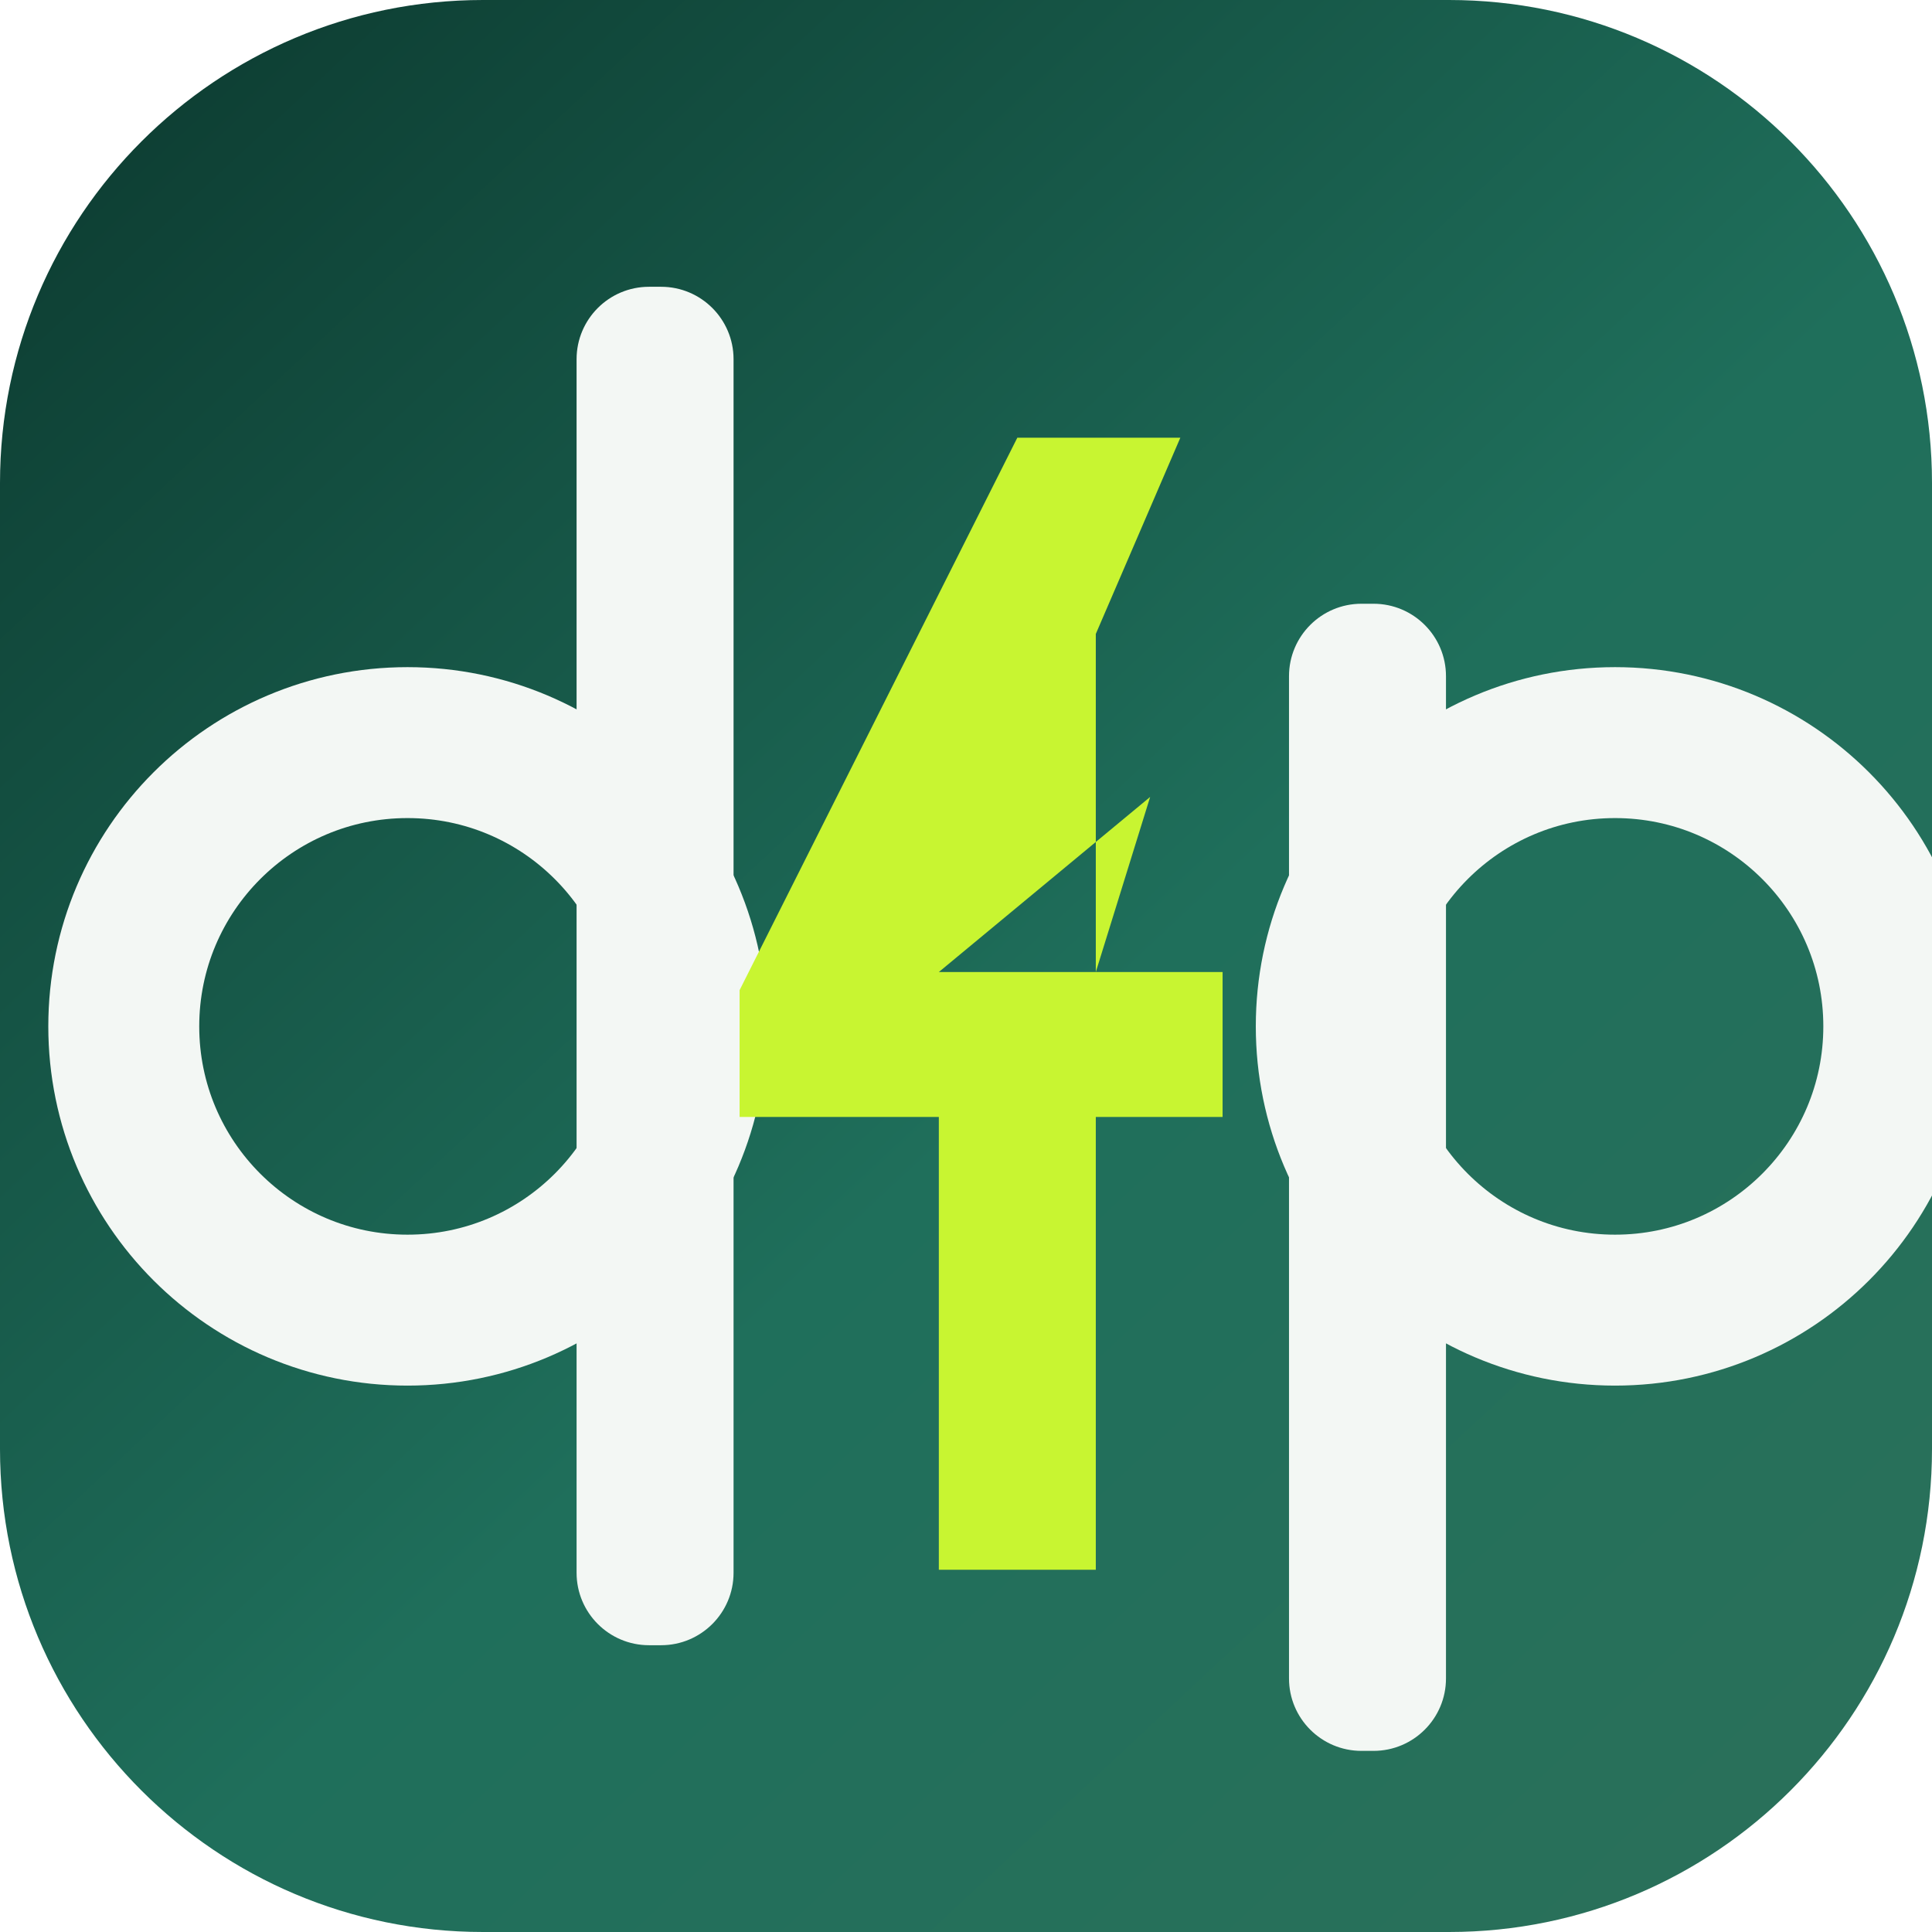
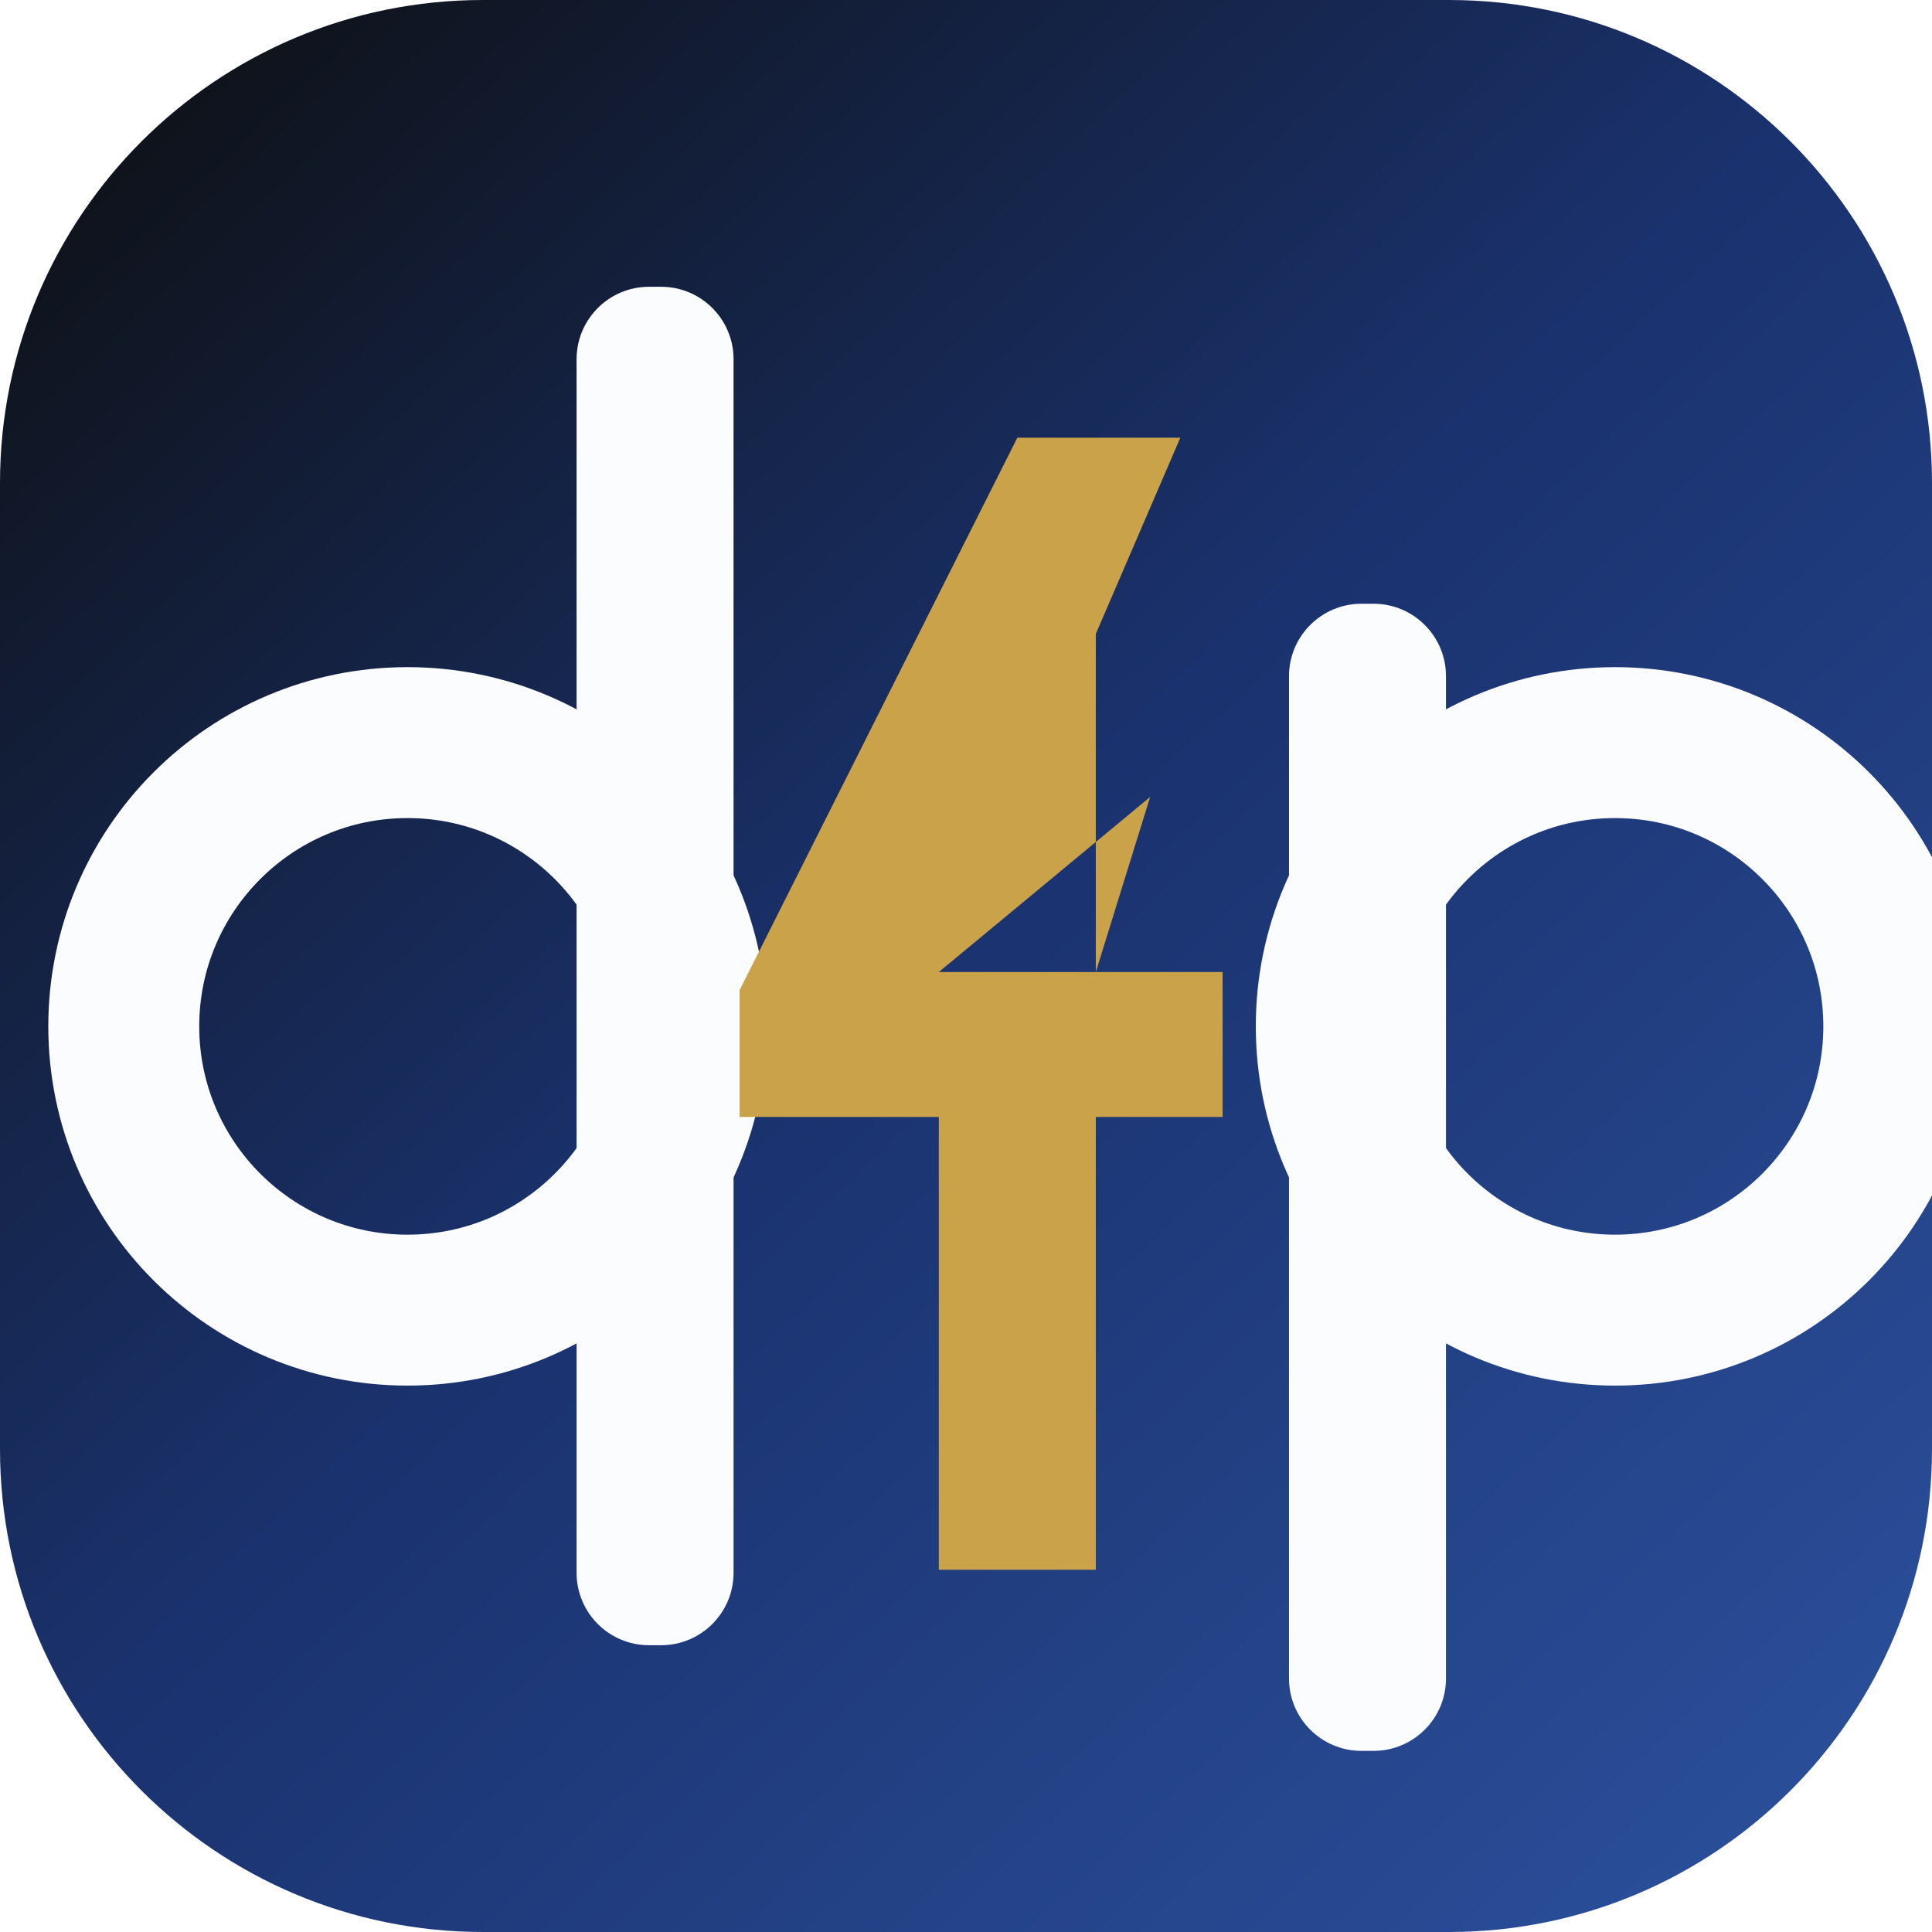
<svg xmlns="http://www.w3.org/2000/svg" viewBox="0 0 64 64" role="img" aria-label="d4p · daplay">
  <defs>
    <linearGradient id="bg" x1="4" y1="2" x2="60" y2="62" gradientUnits="userSpaceOnUse">
-       <stop offset="0%" stop-color="#0d3d32" />
-       <stop offset="55%" stop-color="#1f6f5b" />
-       <stop offset="100%" stop-color="#2a705a" />
+       <stop offset="0%" stop-color="#0e1116" />
+       <stop offset="48%" stop-color="#1a326e" />
+       <stop offset="100%" stop-color="#2b4f9b" />
    </linearGradient>
  </defs>
  <rect width="64" height="64" rx="16" fill="url(#bg)" />
  <g transform="translate(1.5 0)">
-     <rect x="17.6" y="9.5" width="5.2" height="45" rx="2.4" fill="#f3f7f4" />
-     <circle cx="12" cy="34" r="9.4" fill="none" stroke="#f3f7f4" stroke-width="5" />
-     <path fill="#c8f531" d="M34.8 21v11.2h4.2v4.8h-4.2V52h-5.2V37h-6.6v-4.2L32.2 14.5h5.4L34.8 21zm-5.2 11.2h5.2l1.8-5.8-7 5.8z" />
-     <rect x="41.2" y="20" width="5.2" height="38" rx="2.4" fill="#f3f7f4" />
-     <circle cx="52" cy="34" r="9.4" fill="none" stroke="#f3f7f4" stroke-width="5" />
+     <rect x="17.6" y="9.5" width="5.2" height="45" rx="2.4" fill="#fbfcfe" />
+     <circle cx="12" cy="34" r="9.4" fill="none" stroke="#fbfcfe" stroke-width="5" />
+     <path fill="#c9a24a" d="M34.8 21v11.2h4.2v4.8h-4.2V52h-5.2V37h-6.6v-4.2L32.2 14.5h5.4L34.8 21zm-5.2 11.2h5.2l1.8-5.8-7 5.8z" />
+     <rect x="41.2" y="20" width="5.2" height="38" rx="2.4" fill="#fbfcfe" />
+     <circle cx="52" cy="34" r="9.4" fill="none" stroke="#fbfcfe" stroke-width="5" />
  </g>
</svg>
